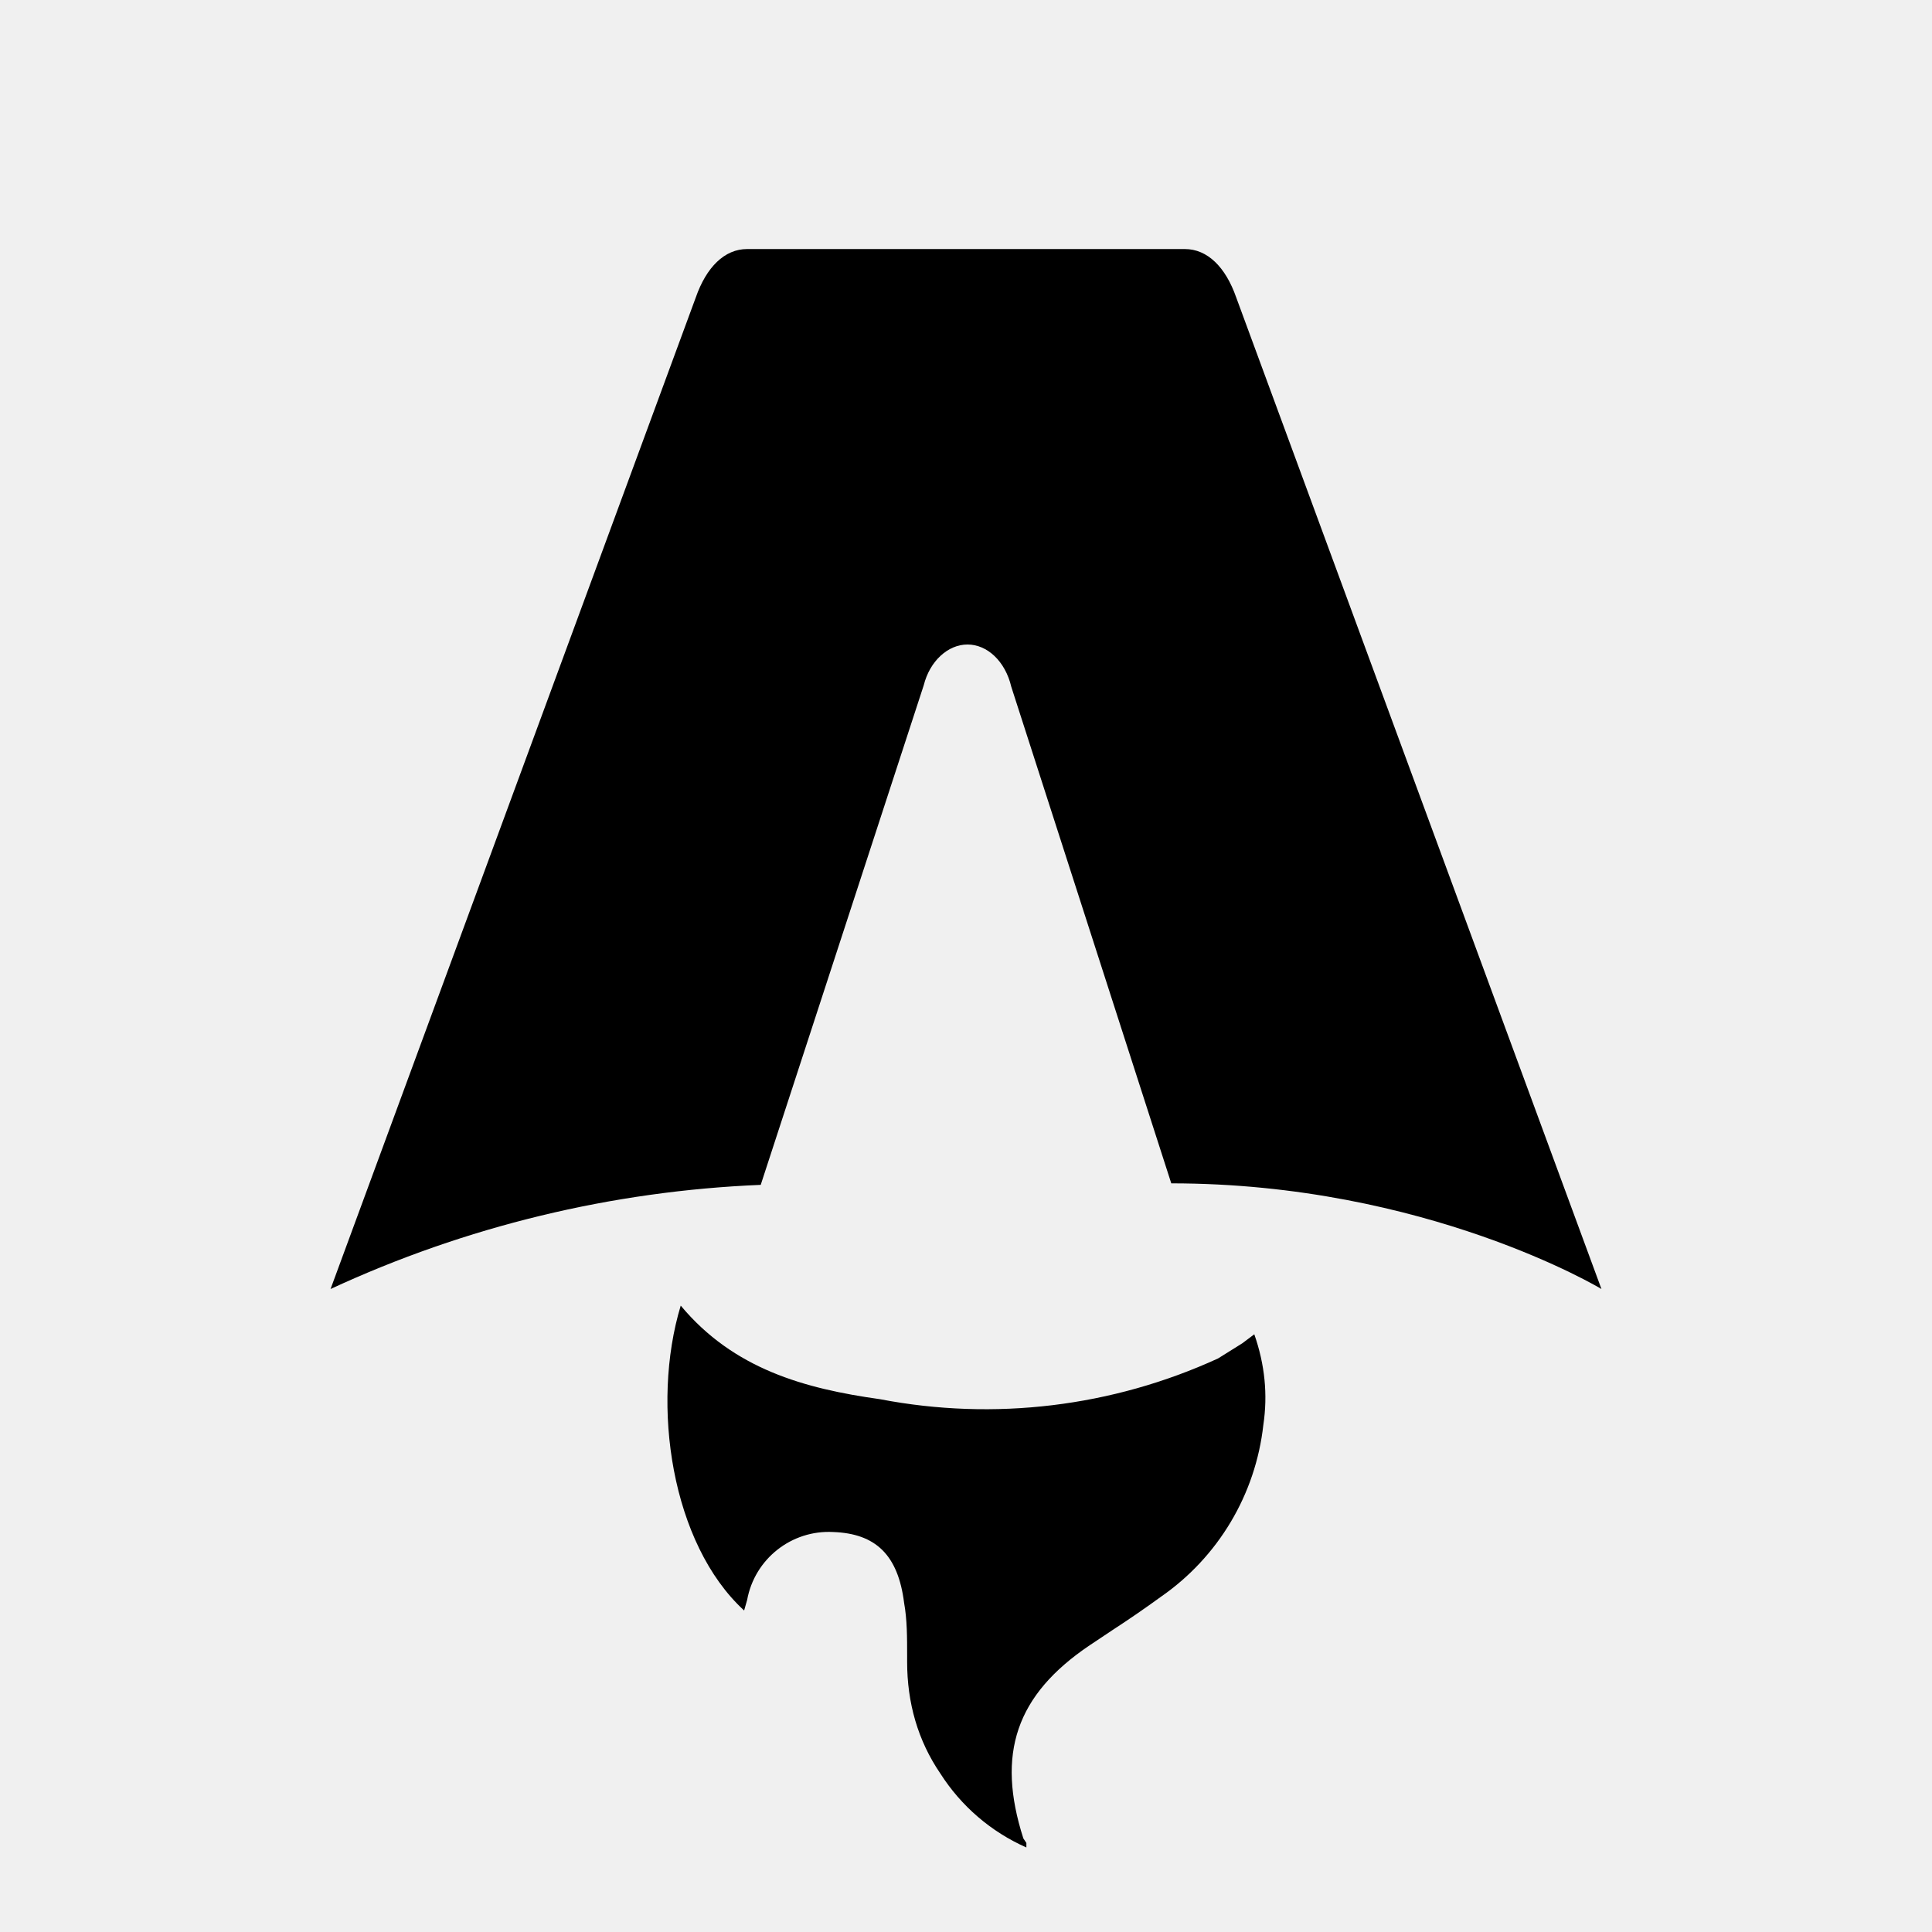
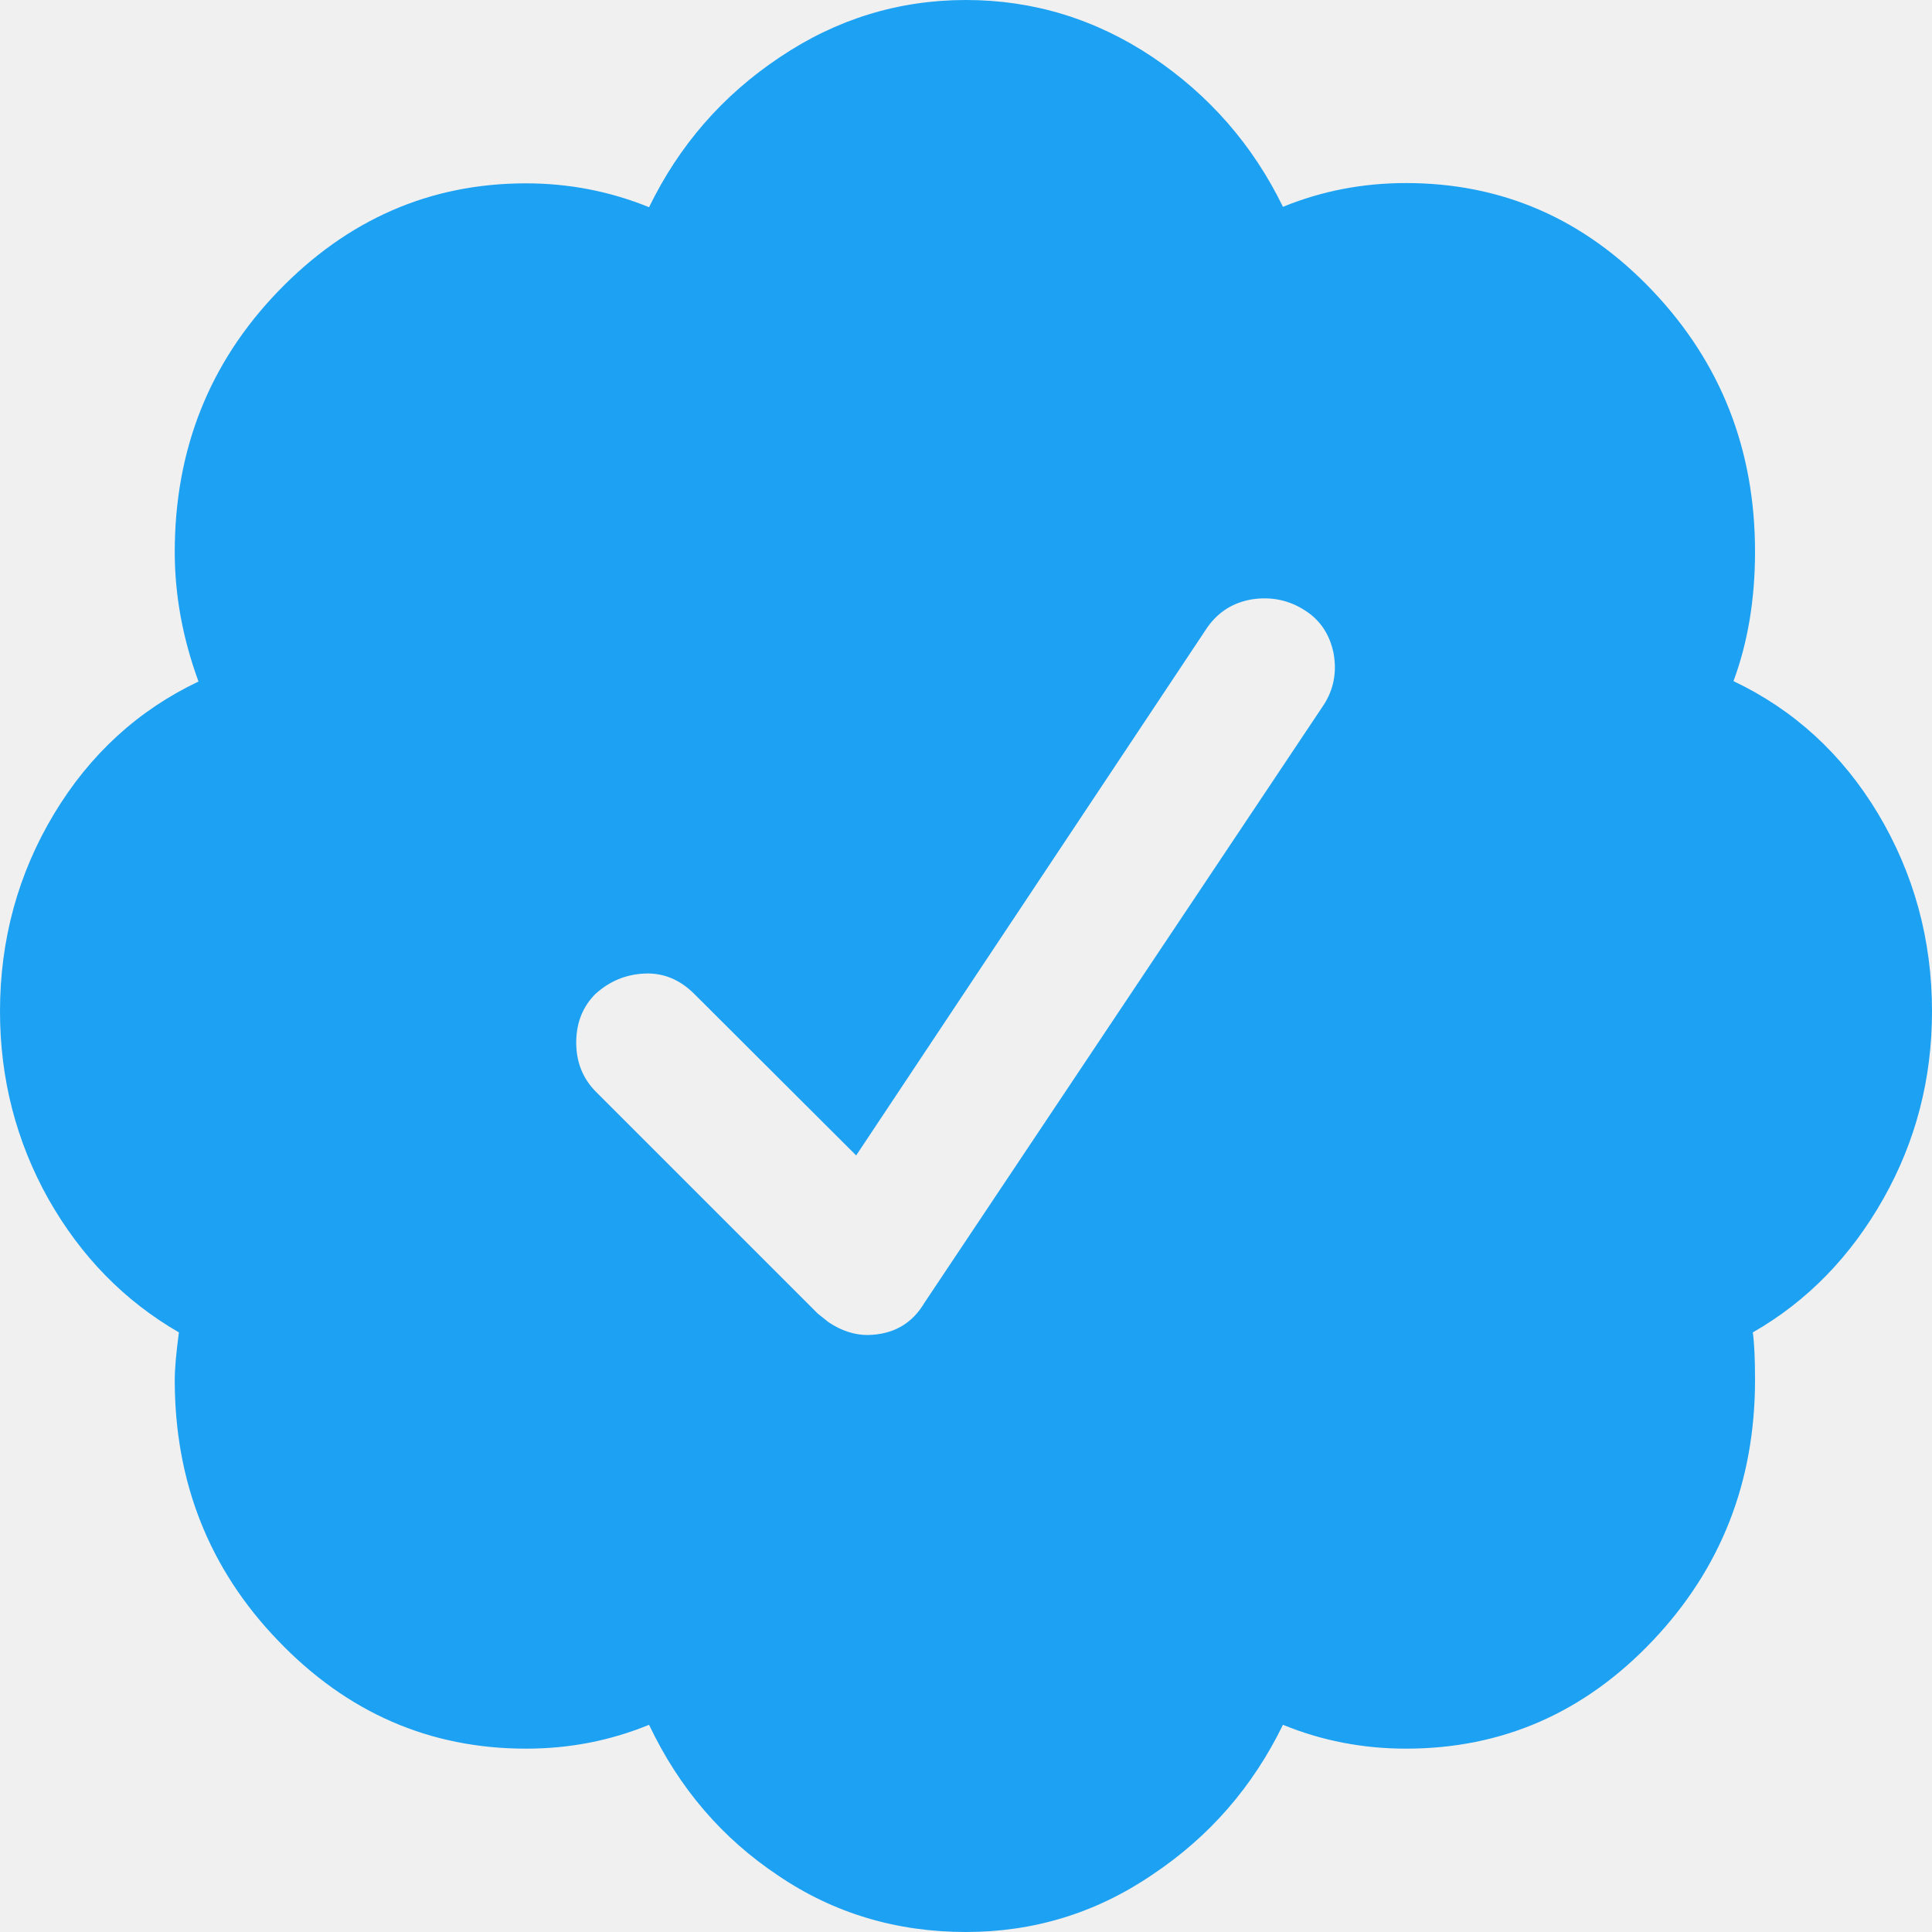
- <svg xmlns="http://www.w3.org/2000/svg" fill="none" viewBox="0 0 128 128">
-   <path d="M50.4 78.5a75.1 75.1 0 0 0-28.5 6.9l24.2-65.7c.7-2 1.9-3.2 3.4-3.2h29c1.5 0 2.7 1.2 3.4 3.2l24.2 65.7s-11.6-7-28.5-7L67 45.5c-.4-1.7-1.6-2.8-2.9-2.8-1.3 0-2.5 1.1-2.9 2.7L50.4 78.5Zm-1.1 28.2Zm-4.2-20.2c-2 6.6-.6 15.8 4.2 20.2a17.5 17.5 0 0 1 .2-.7 5.5 5.5 0 0 1 5.7-4.5c2.8.1 4.3 1.5 4.7 4.7.2 1.1.2 2.3.2 3.5v.4c0 2.7.7 5.2 2.2 7.4a13 13 0 0 0 5.7 4.9v-.3l-.2-.3c-1.8-5.6-.5-9.5 4.4-12.8l1.5-1a73 73 0 0 0 3.2-2.2 16 16 0 0 0 6.8-11.4c.3-2 .1-4-.6-6l-.8.6-1.6 1a37 37 0 0 1-22.4 2.7c-5-.7-9.7-2-13.2-6.2Z" />
-   <style>
-         path { fill: #000; }
-         @media (prefers-color-scheme: dark) {
-             path { fill: #FFF; }
-         }
-     </style>
+ <svg xmlns="http://www.w3.org/2000/svg" width="20" height="20" viewBox="0 0 20 20" fill="none">
+   <g clip-path="url(#clip0_3_2)">
+     <path d="M20 10.469C20 11.168 19.832 11.816 19.496 12.41C19.16 13.004 18.711 13.469 18.145 13.793C18.16 13.898 18.168 14.062 18.168 14.285C18.168 15.344 17.812 16.242 17.109 16.984C16.402 17.73 15.551 18.102 14.555 18.102C14.109 18.102 13.684 18.02 13.281 17.855C12.969 18.496 12.52 19.012 11.93 19.406C11.344 19.805 10.699 20 10 20C9.285 20 8.637 19.809 8.059 19.418C7.477 19.031 7.031 18.512 6.719 17.855C6.316 18.02 5.895 18.102 5.445 18.102C4.449 18.102 3.594 17.73 2.879 16.984C2.164 16.242 1.809 15.34 1.809 14.285C1.809 14.168 1.824 14.004 1.852 13.793C1.285 13.465 0.836 13.004 0.5 12.41C0.168 11.816 0 11.168 0 10.469C0 9.727 0.188 9.043 0.559 8.426C0.93 7.809 1.43 7.352 2.055 7.055C1.891 6.609 1.809 6.16 1.809 5.715C1.809 4.66 2.164 3.758 2.879 3.016C3.594 2.274 4.449 1.898 5.445 1.898C5.891 1.898 6.316 1.981 6.719 2.145C7.031 1.504 7.48 0.988 8.07 0.594C8.656 0.199 9.301 0 10 0C10.699 0 11.344 0.199 11.93 0.59C12.516 0.984 12.969 1.5 13.281 2.141C13.684 1.977 14.105 1.895 14.555 1.895C15.551 1.895 16.402 2.266 17.109 3.012C17.816 3.758 18.168 4.656 18.168 5.711C18.168 6.203 18.094 6.648 17.945 7.051C18.57 7.348 19.07 7.805 19.441 8.422C19.812 9.043 20 9.727 20 10.469ZM9.574 13.48L13.703 7.297C13.809 7.133 13.84 6.953 13.805 6.762C13.766 6.57 13.668 6.418 13.504 6.316C13.34 6.211 13.16 6.176 12.969 6.203C12.773 6.234 12.617 6.328 12.5 6.492L8.863 11.961L7.187 10.289C7.039 10.141 6.867 10.07 6.676 10.078C6.48 10.086 6.312 10.156 6.164 10.289C6.031 10.422 5.965 10.59 5.965 10.793C5.965 10.992 6.031 11.16 6.164 11.297L8.465 13.598L8.578 13.688C8.711 13.777 8.848 13.82 8.98 13.82C9.242 13.816 9.441 13.707 9.574 13.48Z" fill="#1DA1F2" />
+   </g>
+   <defs>
+     <clipPath id="clip0_3_2">
+       <rect width="20" height="20" fill="white" />
+     </clipPath>
+   </defs>
</svg>
